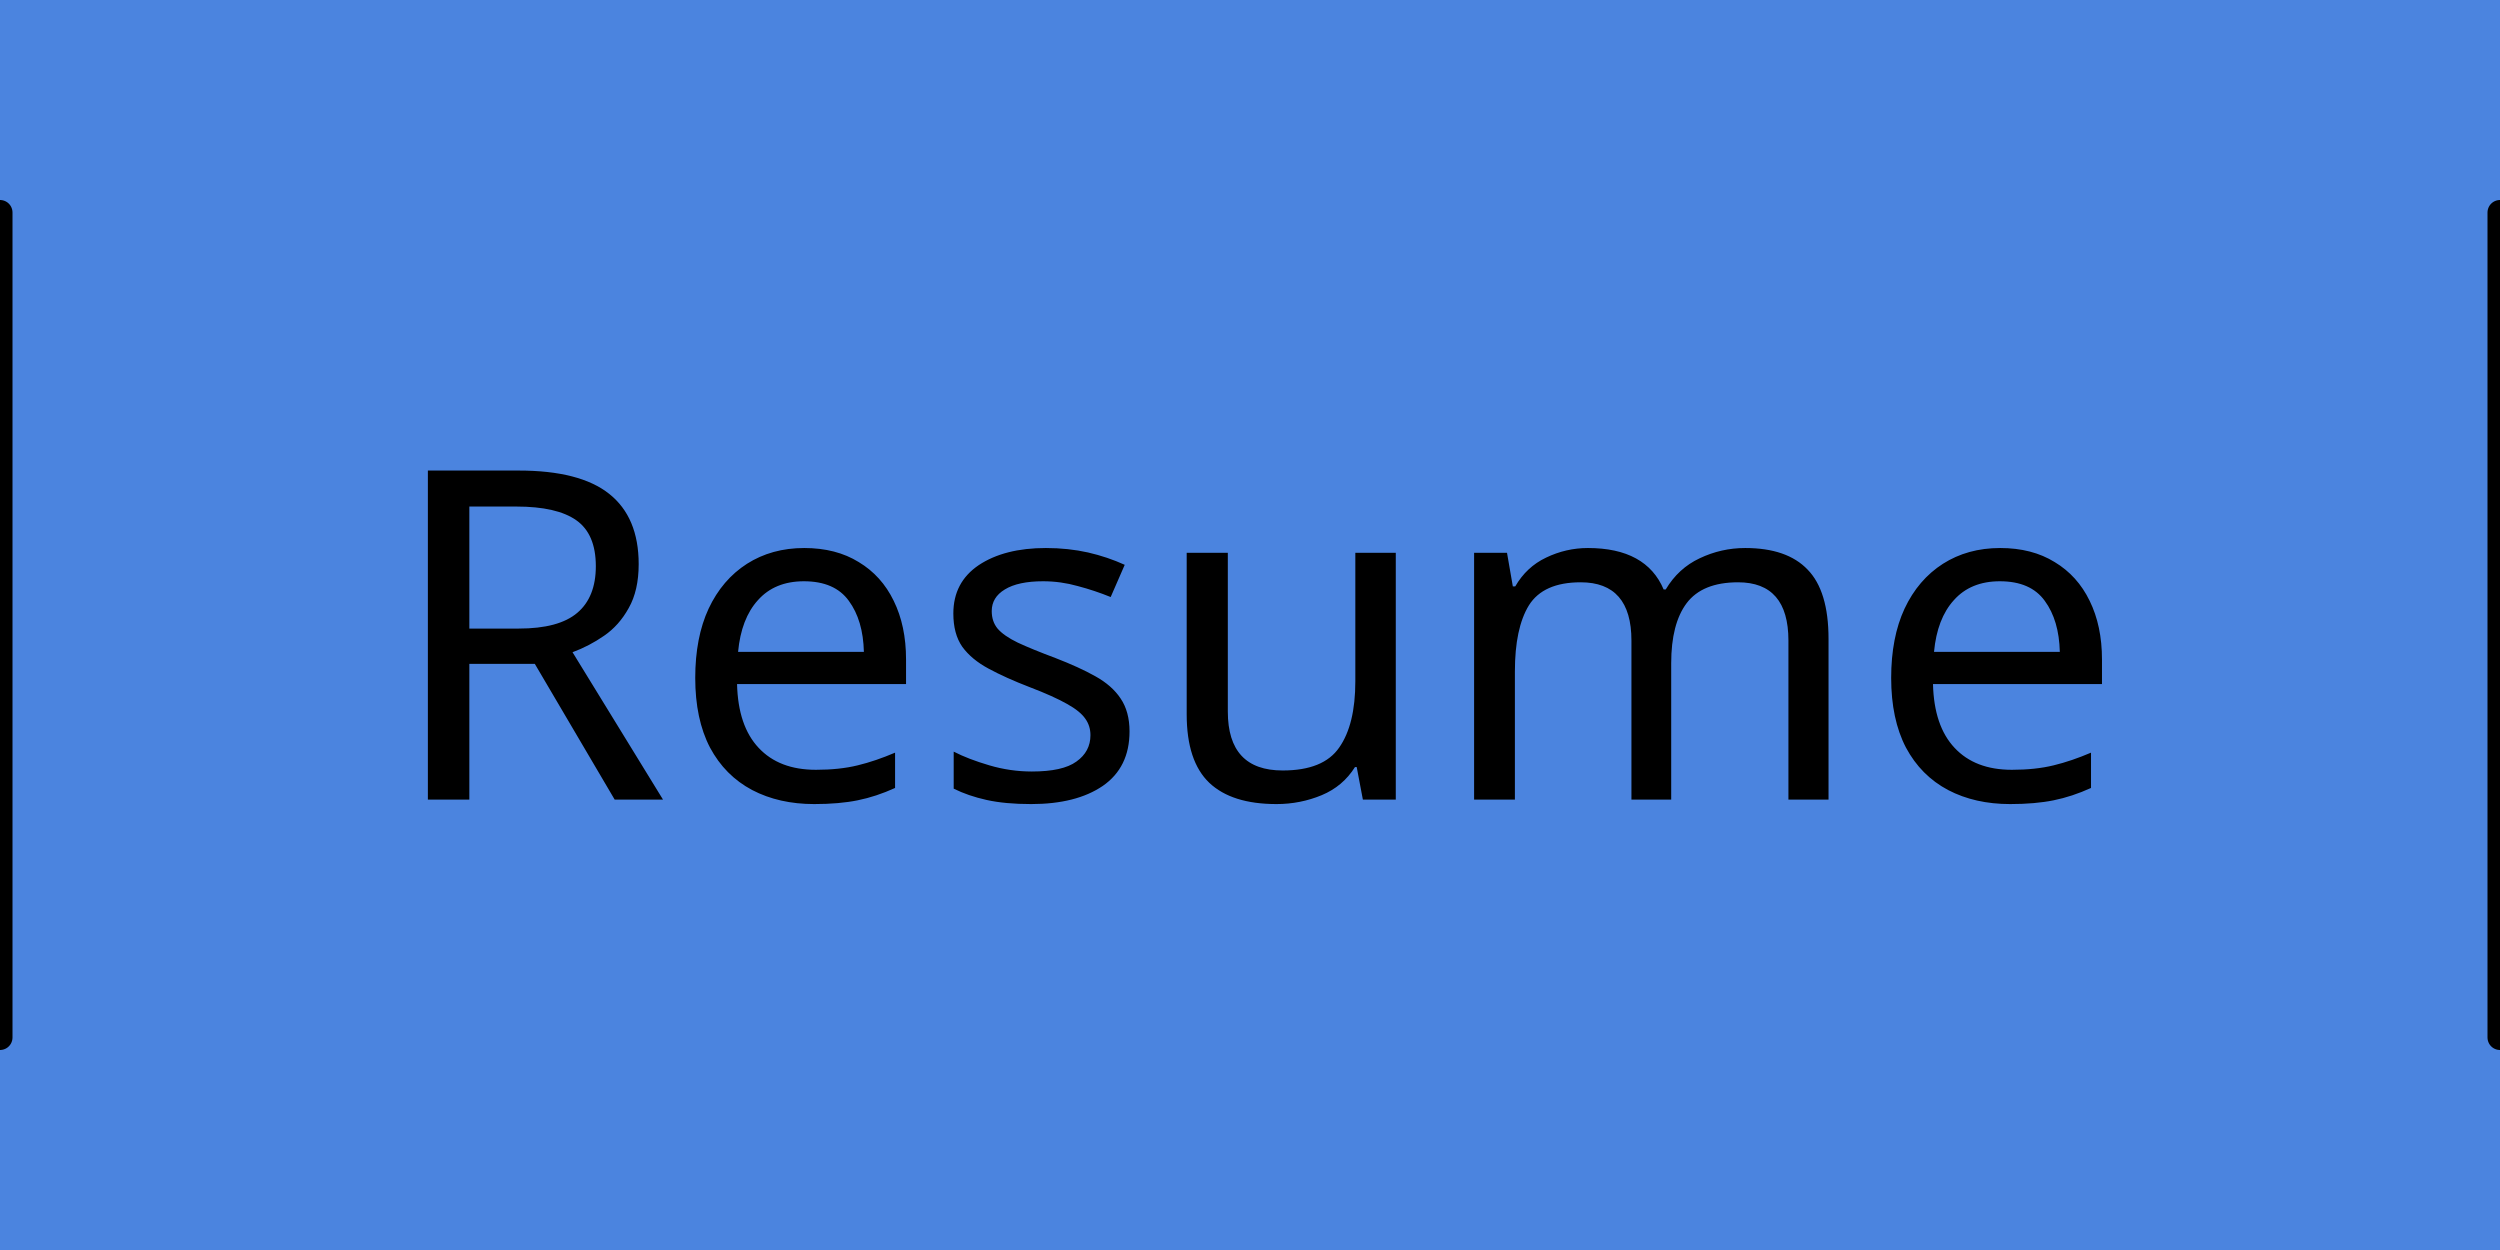
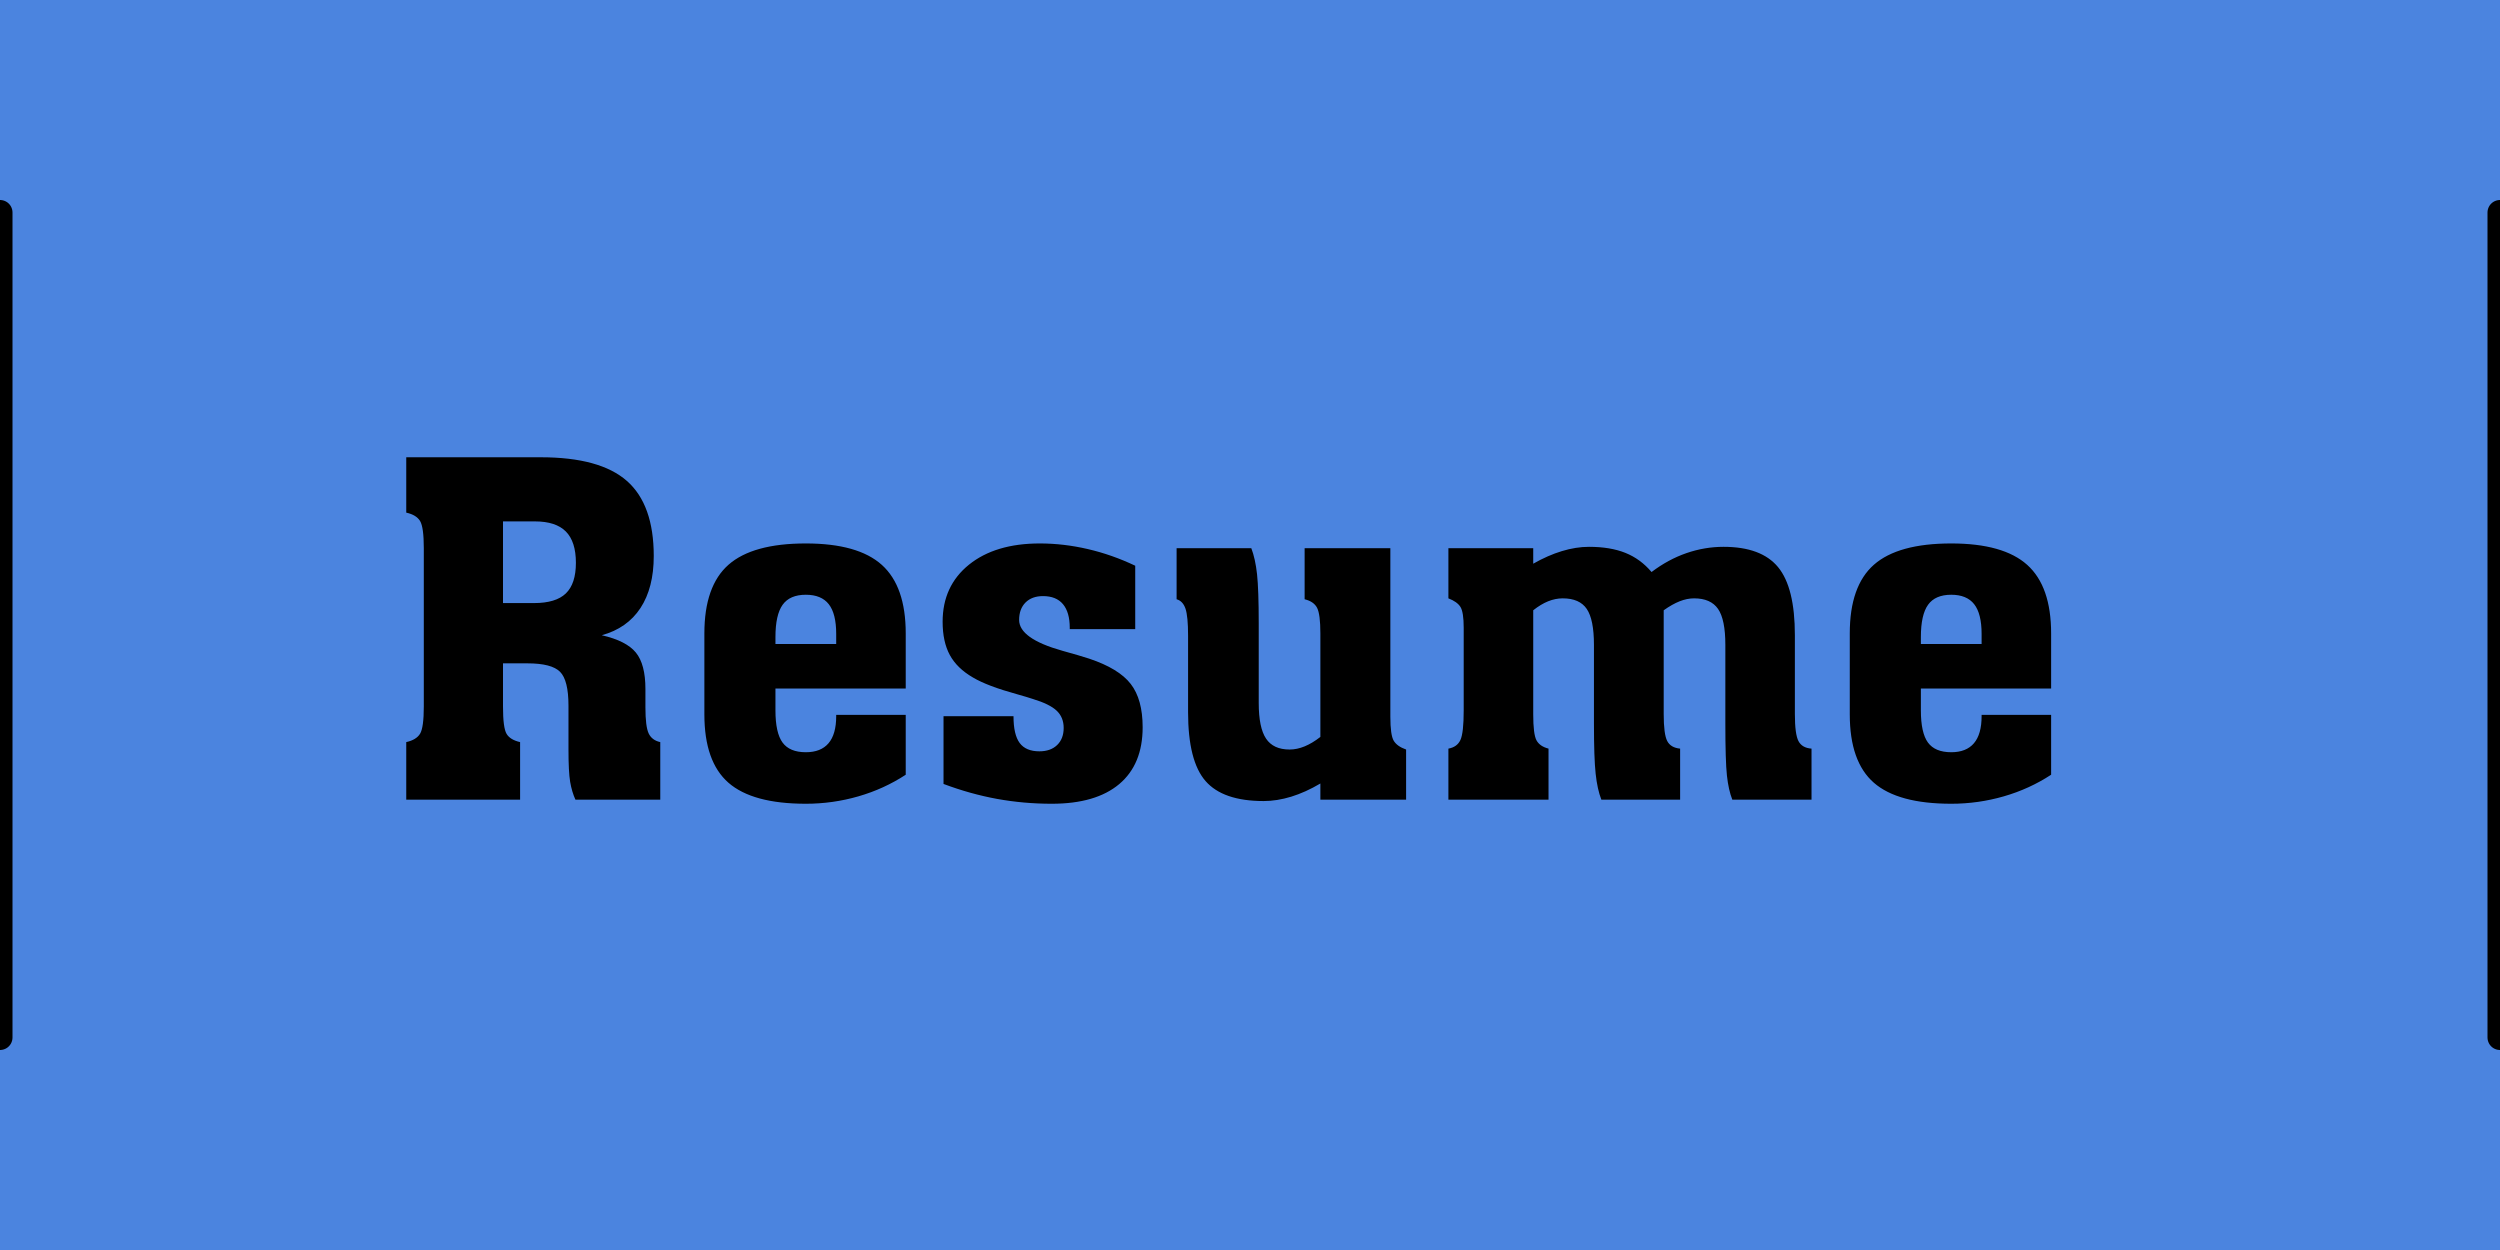
- <svg xmlns="http://www.w3.org/2000/svg" style="isolation:isolate" viewBox="0 0 200 100" width="200" height="100">
+ <svg xmlns="http://www.w3.org/2000/svg" style="isolation:isolate" viewBox="0 0 100 50" width="100" height="50">
  <defs>
-     <clipPath id="_clipPath_gQohiWaKV1QNh45tJIL0sOqDqa7WOVjn">
-       <rect width="200" height="100" />
+     <clipPath id="_clipPath_5xtD8EtrLH8o93HwjtMsJUs1v0a20PcH">
+       <rect width="100" height="50" />
    </clipPath>
  </defs>
-   <g clip-path="url(#_clipPath_gQohiWaKV1QNh45tJIL0sOqDqa7WOVjn)">
-     <rect x="0" y="0" width="200" height="100" transform="matrix(1,0,0,1,0,0)" fill="rgb(75,132,223)" />
-     <g transform="matrix(1.755,0,0,1.755,30.665,27.33)">
-       <text transform="matrix(1,0,0,1,0,20.877)" style="font-family:&quot;Aachen BT&quot;;font-weight:400;font-size:21px;font-style:normal;fill:#000000;stroke:none;">Resume</text>
-     </g>
-     <line x1="0" y1="17" x2="0" y2="83" vector-effect="non-scaling-stroke" stroke-width="2" stroke="rgb(0,0,0)" stroke-linejoin="round" stroke-linecap="round" stroke-miterlimit="3" />
-     <line x1="200" y1="17" x2="200" y2="83" vector-effect="non-scaling-stroke" stroke-width="2" stroke="rgb(0,0,0)" stroke-linejoin="round" stroke-linecap="round" stroke-miterlimit="3" />
+   <g clip-path="url(#_clipPath_5xtD8EtrLH8o93HwjtMsJUs1v0a20PcH)">
+     <rect x="0" y="0" width="100" height="50" transform="matrix(1,0,0,1,0,0)" fill="rgb(75,132,223)" />
+     <path d=" M 20.12 20.856 L 20.12 24.123 L 21.362 24.123 L 21.362 24.123 Q 22.235 24.123 22.635 23.736 L 22.635 23.736 L 22.635 23.736 Q 23.036 23.349 23.036 22.512 L 23.036 22.512 L 23.036 22.512 Q 23.036 21.666 22.635 21.261 L 22.635 21.261 L 22.635 21.261 Q 22.235 20.856 21.398 20.856 L 21.398 20.856 L 20.12 20.856 Z  M 20.12 26.534 L 20.12 28.262 L 20.12 28.262 Q 20.12 29.117 20.264 29.356 L 20.264 29.356 L 20.264 29.356 Q 20.408 29.594 20.804 29.684 L 20.804 29.684 L 20.804 31.988 L 16.25 31.988 L 16.25 29.684 L 16.25 29.684 Q 16.655 29.594 16.804 29.347 L 16.804 29.347 L 16.804 29.347 Q 16.952 29.099 16.952 28.262 L 16.952 28.262 L 16.952 21.927 L 16.952 21.927 Q 16.952 21.09 16.804 20.842 L 16.804 20.842 L 16.804 20.842 Q 16.655 20.595 16.25 20.505 L 16.25 20.505 L 16.25 18.291 L 21.632 18.291 L 21.632 18.291 Q 23.999 18.291 25.074 19.236 L 25.074 19.236 L 25.074 19.236 Q 26.15 20.181 26.15 22.242 L 26.15 22.242 L 26.15 22.242 Q 26.15 23.511 25.619 24.321 L 25.619 24.321 L 25.619 24.321 Q 25.088 25.13 24.071 25.409 L 24.071 25.409 L 24.071 25.409 Q 25.052 25.634 25.434 26.102 L 25.434 26.102 L 25.434 26.102 Q 25.817 26.57 25.817 27.56 L 25.817 27.56 L 25.817 28.298 L 25.817 28.298 Q 25.817 29.063 25.947 29.338 L 25.947 29.338 L 25.947 29.338 Q 26.078 29.612 26.411 29.684 L 26.411 29.684 L 26.411 31.988 L 23.018 31.988 L 23.018 31.988 Q 22.874 31.673 22.806 31.273 L 22.806 31.273 L 22.806 31.273 Q 22.739 30.872 22.739 29.981 L 22.739 29.981 L 22.739 28.226 L 22.739 28.226 Q 22.739 27.209 22.402 26.872 L 22.402 26.872 L 22.402 26.872 Q 22.064 26.534 21.101 26.534 L 21.101 26.534 L 20.12 26.534 Z  M 31.018 25.481 L 31.018 25.481 L 31.018 25.76 L 33.448 25.76 L 33.448 25.355 L 33.448 25.355 Q 33.448 24.546 33.151 24.168 L 33.151 24.168 L 33.151 24.168 Q 32.854 23.79 32.233 23.79 L 32.233 23.79 L 32.233 23.79 Q 31.594 23.79 31.306 24.19 L 31.306 24.19 L 31.306 24.19 Q 31.018 24.591 31.018 25.481 Z  M 31.018 27.542 L 31.018 28.415 L 31.018 28.415 Q 31.018 29.315 31.302 29.702 L 31.302 29.702 L 31.302 29.702 Q 31.585 30.089 32.233 30.089 L 32.233 30.089 L 32.233 30.089 Q 32.836 30.089 33.142 29.729 L 33.142 29.729 L 33.142 29.729 Q 33.448 29.369 33.448 28.649 L 33.448 28.649 L 33.448 28.595 L 36.229 28.595 L 36.229 30.989 L 36.229 30.989 Q 35.365 31.556 34.339 31.853 L 34.339 31.853 L 34.339 31.853 Q 33.313 32.15 32.233 32.15 L 32.233 32.15 L 32.233 32.15 Q 30.101 32.15 29.138 31.309 L 29.138 31.309 L 29.138 31.309 Q 28.175 30.467 28.175 28.577 L 28.175 28.577 L 28.175 25.337 L 28.175 25.337 Q 28.175 23.439 29.142 22.588 L 29.142 22.588 L 29.142 22.588 Q 30.11 21.738 32.233 21.738 L 32.233 21.738 L 32.233 21.738 Q 34.321 21.738 35.275 22.597 L 35.275 22.597 L 35.275 22.597 Q 36.229 23.457 36.229 25.337 L 36.229 25.337 L 36.229 27.542 L 31.018 27.542 Z  M 37.741 31.358 L 37.741 31.358 L 37.741 28.649 L 40.54 28.649 L 40.54 28.649 Q 40.54 29.387 40.787 29.72 L 40.787 29.72 L 40.787 29.72 Q 41.035 30.053 41.575 30.053 L 41.575 30.053 L 41.575 30.053 Q 42.025 30.053 42.286 29.801 L 42.286 29.801 L 42.286 29.801 Q 42.547 29.549 42.547 29.117 L 42.547 29.117 L 42.547 29.117 Q 42.547 28.694 42.268 28.429 L 42.268 28.429 L 42.268 28.429 Q 41.989 28.163 41.305 27.956 L 41.305 27.956 L 41.305 27.956 Q 41.089 27.884 40.675 27.767 L 40.675 27.767 L 40.675 27.767 Q 39.496 27.443 38.92 27.101 L 38.92 27.101 L 38.92 27.101 Q 38.281 26.732 37.993 26.201 L 37.993 26.201 L 37.993 26.201 Q 37.705 25.67 37.705 24.87 L 37.705 24.87 L 37.705 24.87 Q 37.705 23.439 38.758 22.588 L 38.758 22.588 L 38.758 22.588 Q 39.811 21.738 41.593 21.738 L 41.593 21.738 L 41.593 21.738 Q 42.547 21.738 43.514 21.963 L 43.514 21.963 L 43.514 21.963 Q 44.482 22.188 45.409 22.629 L 45.409 22.629 L 45.409 25.166 L 42.79 25.166 L 42.79 25.112 L 42.79 25.112 Q 42.79 24.492 42.52 24.168 L 42.52 24.168 L 42.52 24.168 Q 42.25 23.844 41.719 23.844 L 41.719 23.844 L 41.719 23.844 Q 41.278 23.844 41.021 24.1 L 41.021 24.1 L 41.021 24.1 Q 40.765 24.357 40.765 24.798 L 40.765 24.798 L 40.765 24.798 Q 40.765 25.544 42.493 26.03 L 42.493 26.03 L 42.493 26.03 Q 43.177 26.219 43.564 26.345 L 43.564 26.345 L 43.564 26.345 Q 44.752 26.741 45.229 27.358 L 45.229 27.358 L 45.229 27.358 Q 45.706 27.974 45.706 29.09 L 45.706 29.09 L 45.706 29.09 Q 45.706 30.575 44.77 31.363 L 44.77 31.363 L 44.77 31.363 Q 43.834 32.15 42.07 32.15 L 42.07 32.15 L 42.07 32.15 Q 40.954 32.15 39.887 31.957 L 39.887 31.957 L 39.887 31.957 Q 38.821 31.763 37.741 31.358 Z  M 52.185 21.927 L 55.614 21.927 L 55.614 28.667 L 55.614 28.667 Q 55.614 29.405 55.749 29.63 L 55.749 29.63 L 55.749 29.63 Q 55.884 29.855 56.244 29.981 L 56.244 29.981 L 56.244 31.988 L 52.815 31.988 L 52.815 31.34 L 52.815 31.34 Q 52.221 31.691 51.65 31.867 L 51.65 31.867 L 51.65 31.867 Q 51.078 32.042 50.547 32.042 L 50.547 32.042 L 50.547 32.042 Q 48.918 32.042 48.221 31.241 L 48.221 31.241 L 48.221 31.241 Q 47.523 30.44 47.523 28.487 L 47.523 28.487 L 47.523 25.427 L 47.523 25.427 Q 47.523 24.654 47.42 24.348 L 47.42 24.348 L 47.42 24.348 Q 47.316 24.042 47.064 23.97 L 47.064 23.97 L 47.064 21.927 L 50.052 21.927 L 50.052 21.927 Q 50.214 22.35 50.282 22.971 L 50.282 22.971 L 50.282 22.971 Q 50.349 23.592 50.349 24.951 L 50.349 24.951 L 50.349 28.118 L 50.349 28.118 Q 50.349 29.108 50.642 29.545 L 50.642 29.545 L 50.642 29.545 Q 50.934 29.981 51.582 29.981 L 51.582 29.981 L 51.582 29.981 Q 51.879 29.981 52.185 29.855 L 52.185 29.855 L 52.185 29.855 Q 52.491 29.729 52.815 29.477 L 52.815 29.477 L 52.815 25.337 L 52.815 25.337 Q 52.815 24.573 52.685 24.316 L 52.685 24.316 L 52.685 24.316 Q 52.554 24.06 52.185 23.97 L 52.185 23.97 L 52.185 21.927 Z  M 66.062 22.881 L 66.062 22.881 L 66.062 22.881 Q 66.728 22.377 67.457 22.125 L 67.457 22.125 L 67.457 22.125 Q 68.186 21.873 68.942 21.873 L 68.942 21.873 L 68.942 21.873 Q 70.454 21.873 71.124 22.687 L 71.124 22.687 L 71.124 22.687 Q 71.795 23.502 71.795 25.409 L 71.795 25.409 L 71.795 28.559 L 71.795 28.559 Q 71.795 29.369 71.939 29.644 L 71.939 29.644 L 71.939 29.644 Q 72.083 29.918 72.461 29.945 L 72.461 29.945 L 72.461 31.988 L 69.293 31.988 L 69.293 31.988 Q 69.14 31.601 69.077 31.021 L 69.077 31.021 L 69.077 31.021 Q 69.014 30.44 69.014 28.946 L 69.014 28.946 L 69.014 25.796 L 69.014 25.796 Q 69.014 24.78 68.722 24.357 L 68.722 24.357 L 68.722 24.357 Q 68.429 23.934 67.763 23.934 L 67.763 23.934 L 67.763 23.934 Q 67.484 23.934 67.187 24.051 L 67.187 24.051 L 67.187 24.051 Q 66.89 24.168 66.548 24.411 L 66.548 24.411 L 66.548 28.559 L 66.548 28.559 Q 66.548 29.369 66.688 29.639 L 66.688 29.639 L 66.688 29.639 Q 66.827 29.909 67.205 29.945 L 67.205 29.945 L 67.205 31.988 L 64.055 31.988 L 64.055 31.988 Q 63.893 31.574 63.826 30.949 L 63.826 30.949 L 63.826 30.949 Q 63.758 30.323 63.758 28.946 L 63.758 28.946 L 63.758 25.796 L 63.758 25.796 Q 63.758 24.78 63.47 24.357 L 63.47 24.357 L 63.47 24.357 Q 63.182 23.934 62.508 23.934 L 62.508 23.934 L 62.508 23.934 Q 62.22 23.934 61.927 24.051 L 61.927 24.051 L 61.927 24.051 Q 61.635 24.168 61.329 24.411 L 61.329 24.411 L 61.329 28.577 L 61.329 28.577 Q 61.329 29.369 61.459 29.612 L 61.459 29.612 L 61.459 29.612 Q 61.59 29.855 61.941 29.945 L 61.941 29.945 L 61.941 31.988 L 57.936 31.988 L 57.936 29.945 L 57.936 29.945 Q 58.287 29.882 58.417 29.599 L 58.417 29.599 L 58.417 29.599 Q 58.548 29.315 58.548 28.415 L 58.548 28.415 L 58.548 25.112 L 58.548 25.112 Q 58.548 24.483 58.417 24.276 L 58.417 24.276 L 58.417 24.276 Q 58.287 24.069 57.936 23.934 L 57.936 23.934 L 57.936 21.927 L 61.329 21.927 L 61.329 22.548 L 61.329 22.548 Q 61.914 22.215 62.476 22.044 L 62.476 22.044 L 62.476 22.044 Q 63.038 21.873 63.56 21.873 L 63.56 21.873 L 63.56 21.873 Q 64.415 21.873 65.018 22.116 L 65.018 22.116 L 65.018 22.116 Q 65.621 22.359 66.062 22.881 Z  M 76.835 25.481 L 76.835 25.481 L 76.835 25.76 L 79.264 25.76 L 79.264 25.355 L 79.264 25.355 Q 79.264 24.546 78.967 24.168 L 78.967 24.168 L 78.967 24.168 Q 78.67 23.79 78.05 23.79 L 78.05 23.79 L 78.05 23.79 Q 77.411 23.79 77.123 24.19 L 77.123 24.19 L 77.123 24.19 Q 76.835 24.591 76.835 25.481 Z  M 76.835 27.542 L 76.835 28.415 L 76.835 28.415 Q 76.835 29.315 77.118 29.702 L 77.118 29.702 L 77.118 29.702 Q 77.402 30.089 78.05 30.089 L 78.05 30.089 L 78.05 30.089 Q 78.652 30.089 78.958 29.729 L 78.958 29.729 L 78.958 29.729 Q 79.264 29.369 79.264 28.649 L 79.264 28.649 L 79.264 28.595 L 82.045 28.595 L 82.045 30.989 L 82.045 30.989 Q 81.181 31.556 80.155 31.853 L 80.155 31.853 L 80.155 31.853 Q 79.129 32.15 78.05 32.15 L 78.05 32.15 L 78.05 32.15 Q 75.917 32.15 74.954 31.309 L 74.954 31.309 L 74.954 31.309 Q 73.991 30.467 73.991 28.577 L 73.991 28.577 L 73.991 25.337 L 73.991 25.337 Q 73.991 23.439 74.958 22.588 L 74.958 22.588 L 74.958 22.588 Q 75.926 21.738 78.05 21.738 L 78.05 21.738 L 78.05 21.738 Q 80.137 21.738 81.091 22.597 L 81.091 22.597 L 81.091 22.597 Q 82.045 23.457 82.045 25.337 L 82.045 25.337 L 82.045 27.542 L 76.835 27.542 Z " fill-rule="evenodd" fill="rgb(0,0,0)" />
+     <line x1="0" y1="8.5" x2="0" y2="41.5" vector-effect="non-scaling-stroke" stroke-width="1" stroke="rgb(0,0,0)" stroke-linejoin="round" stroke-linecap="round" stroke-miterlimit="3" />
+     <line x1="100" y1="8.5" x2="100" y2="41.5" vector-effect="non-scaling-stroke" stroke-width="1" stroke="rgb(0,0,0)" stroke-linejoin="round" stroke-linecap="round" stroke-miterlimit="3" />
  </g>
</svg>
